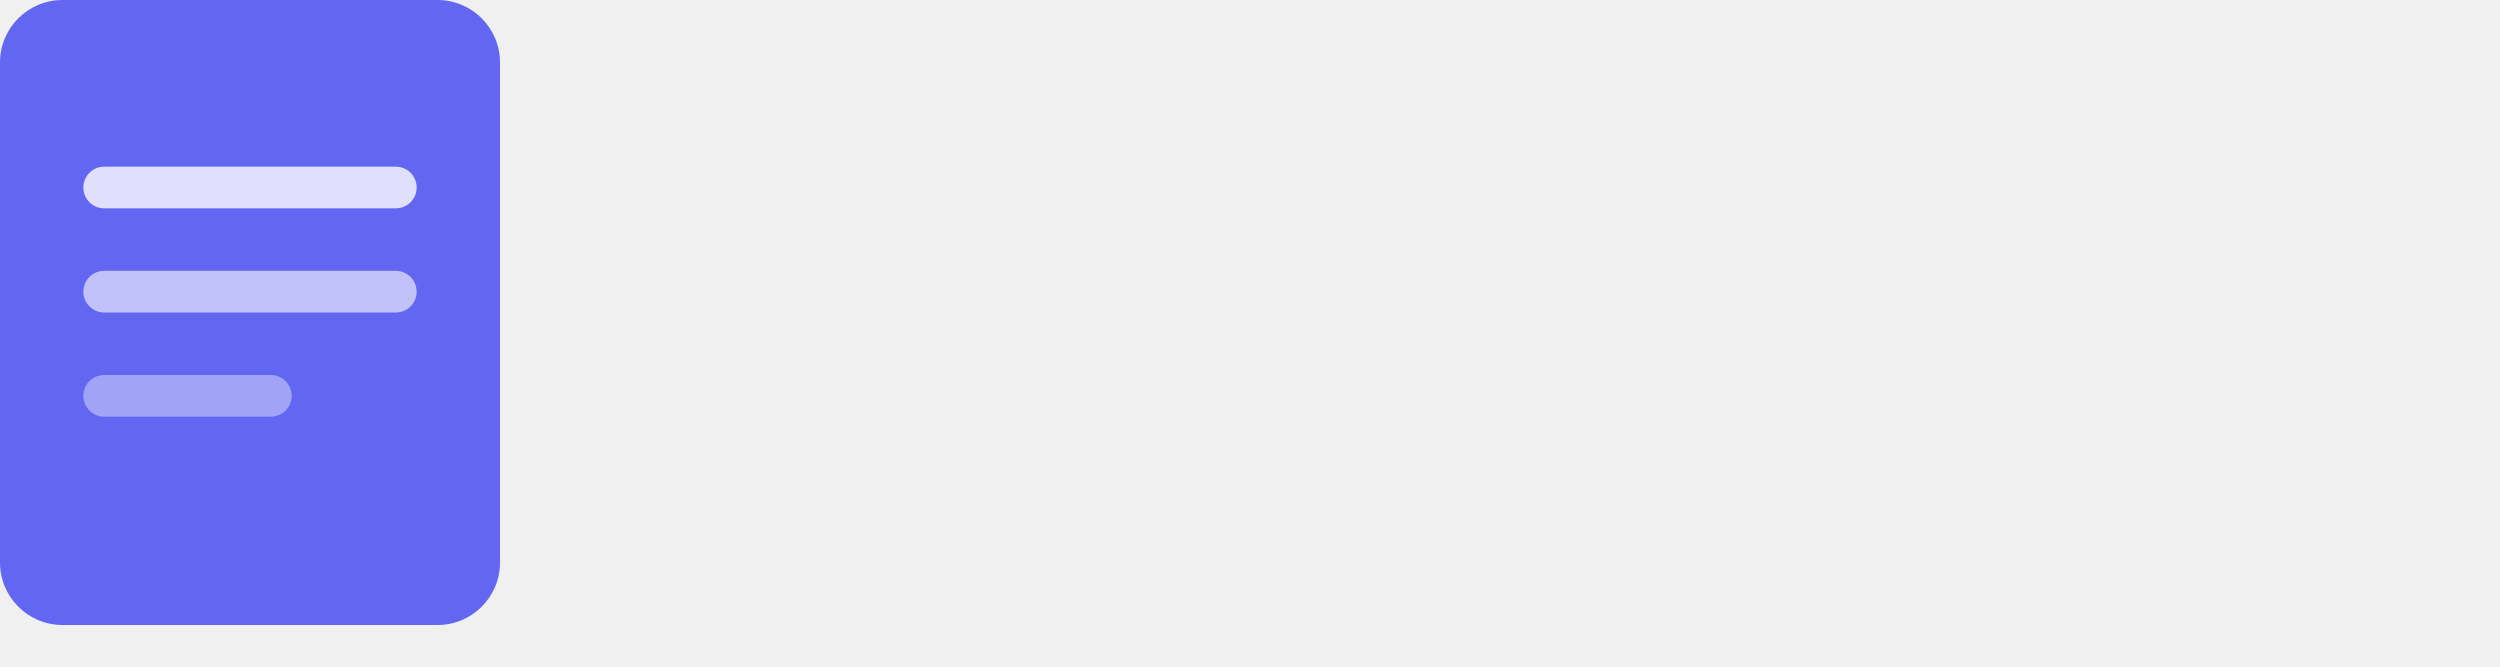
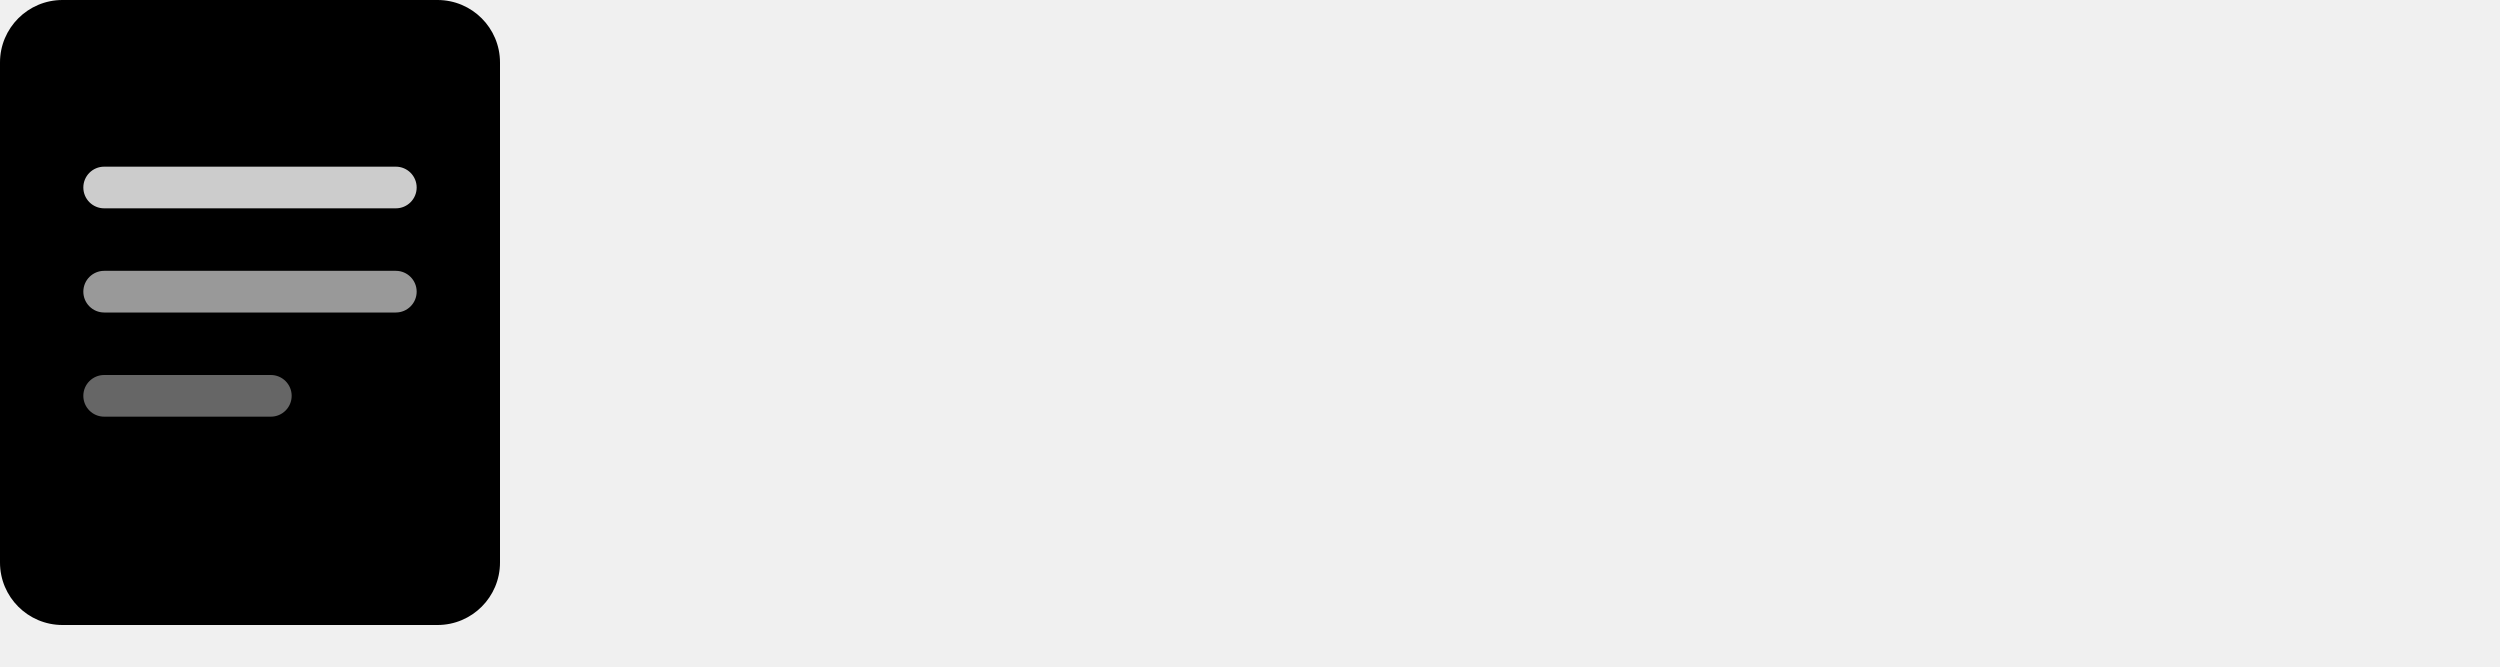
<svg xmlns="http://www.w3.org/2000/svg" viewBox="0 0 120 32" fill="none">
-   <rect x="0" y="0" width="24" height="30" rx="3" fill="#6366f1" />
+   <rect x="0" y="0" width="24" height="30" rx="3" fill="#000000" />
  <rect x="4" y="8" width="16" height="2" rx="1" fill="white" opacity="0.8" />
  <rect x="4" y="13" width="16" height="2" rx="1" fill="white" opacity="0.6" />
  <rect x="4" y="18" width="10" height="2" rx="1" fill="white" opacity="0.4" />
</svg>
